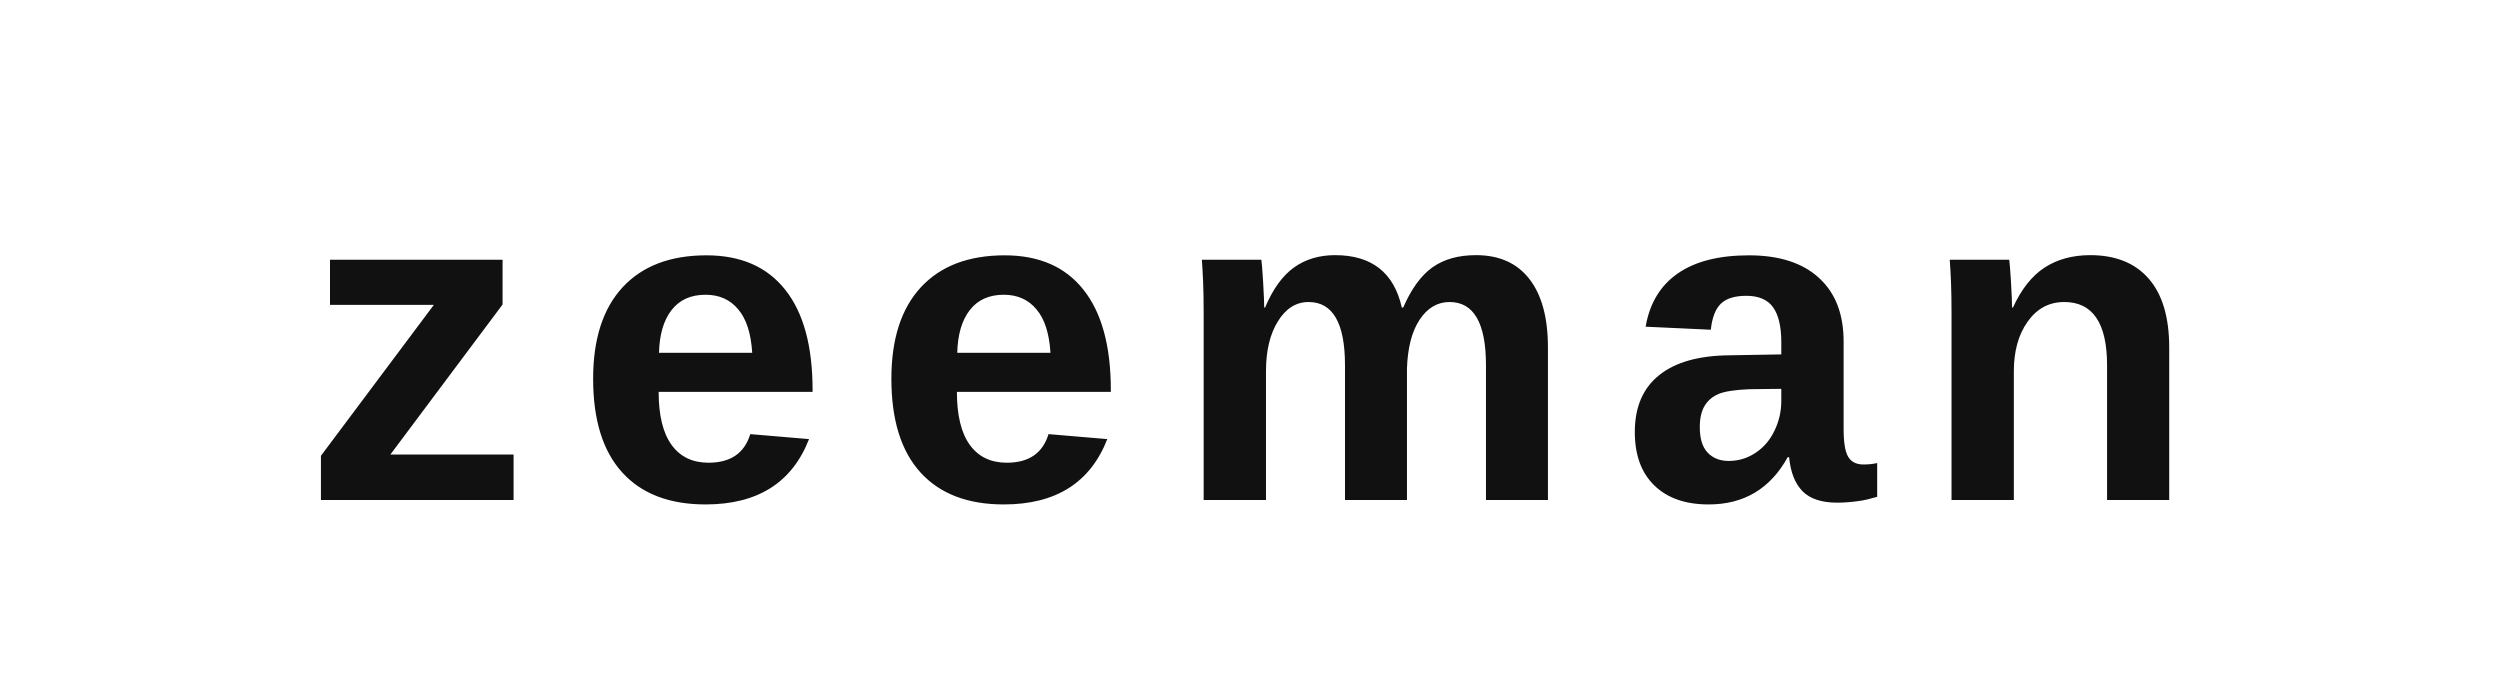
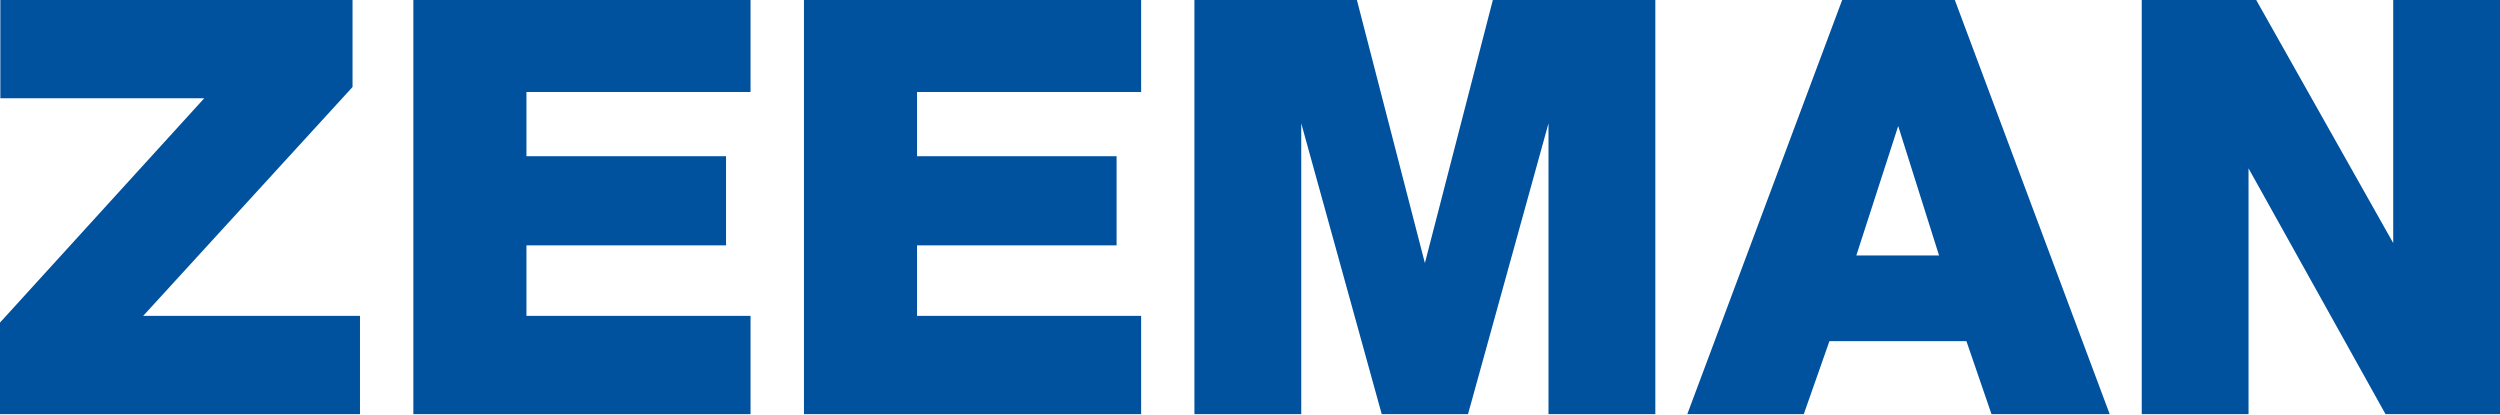
- <svg xmlns="http://www.w3.org/2000/svg" viewBox="0 0 220 60">
-   <text x="110" y="44" font-family="'Helvetica Neue', Arial, sans-serif" font-weight="700" font-size="40" fill="#111" text-anchor="middle" letter-spacing="4">zeeman</text>
+ <svg xmlns="http://www.w3.org/2000/svg" viewBox="0 0 634.68 105.14">
+   <defs>
+     <style>.cls-1{fill:#00519e;}</style>
+   </defs>
+   <g id="Laag_2" data-name="Laag 2">
+     <g id="Laag_1-2" data-name="Laag 1">
+       <polygon class="cls-1" points="36.35 80.19 89.27 22.34 89.5 22.08 89.5 21.74 89.5 0.89 89.5 0 88.61 0 0.99 0 0.09 0 0.09 0.89 0.09 24.05 0.09 24.95 0.99 24.95 51.85 24.95 0.23 81.64 0 81.9 0 82.24 0 104.25 0 105.14 0.89 105.14 90.5 105.14 91.39 105.14 91.39 104.25 91.39 81.09 91.39 80.19 90.5 80.19 36.35 80.19" />
+       <polygon class="cls-1" points="105.84 0 104.94 0 104.94 0.89 104.94 104.25 104.94 105.14 105.84 105.14 189.65 105.14 190.54 105.14 190.54 104.25 190.54 81.09 190.54 80.19 189.65 80.19 133.65 80.19 133.65 62.29 183.43 62.29 184.32 62.29 184.32 61.4 184.32 40.55 184.32 39.66 183.43 39.66 133.65 39.66 133.65 23.35 189.65 23.35 190.54 23.35 190.54 22.46 190.54 0.89 190.54 0 189.65 0 105.84 0" />
+       <polygon class="cls-1" points="232.81 80.19 232.81 62.29 282.58 62.29 283.47 62.29 283.47 61.4 283.47 40.55 283.47 39.66 282.58 39.66 232.81 39.66 232.81 23.35 288.81 23.35 289.7 23.35 289.7 22.46 289.7 0.89 289.7 0 288.81 0 204.99 0 204.1 0 204.1 0.89 204.1 104.25 204.1 105.14 204.99 105.14 288.81 105.14 289.7 105.14 289.7 104.25 289.7 81.09 289.7 80.19 288.81 80.19 232.81 80.19" />
+       <polygon class="cls-1" points="379.69 0 378.99 0 378.82 0.67 361.74 66.79 344.65 0.67 344.48 0 343.79 0 304.12 0 303.23 0 303.23 0.89 303.23 104.25 303.23 105.14 304.12 105.14 329.46 105.14 330.35 105.14 330.35 104.25 330.35 31.31 350.6 104.48 350.78 105.14 351.46 105.14 372.01 105.14 372.69 105.14 372.87 104.48 393.12 31.31 393.12 104.25 393.12 105.14 394.02 105.14 419.35 105.14 420.24 105.14 420.24 104.25 420.24 0.89 420.24 0 419.35 0 379.69 0" />
+       <path class="cls-1" d="M496.49.58,496.28,0h-28.6l-.22.58L428.81,103.93l-.45,1.21h29.57l.21-.6,6.3-17.93h34.78l6.16,17.93.21.6h30l-.45-1.21Zm-4.22,64.27h-21L481.9,32Z" />
+       <polygon class="cls-1" points="633.79 0 608.46 0 607.57 0 607.57 0.89 607.57 61.7 573.04 0.45 572.79 0 572.27 0 544.62 0 543.73 0 543.73 0.89 543.73 104.25 543.73 105.14 544.62 105.14 569.95 105.14 570.84 105.14 570.84 104.25 570.84 42.74 605.36 104.68 605.62 105.14 606.14 105.14 633.79 105.14 634.68 105.14 634.68 104.25 634.68 0.89 634.68 0 633.79 0" />
+     </g>
+   </g>
</svg>
